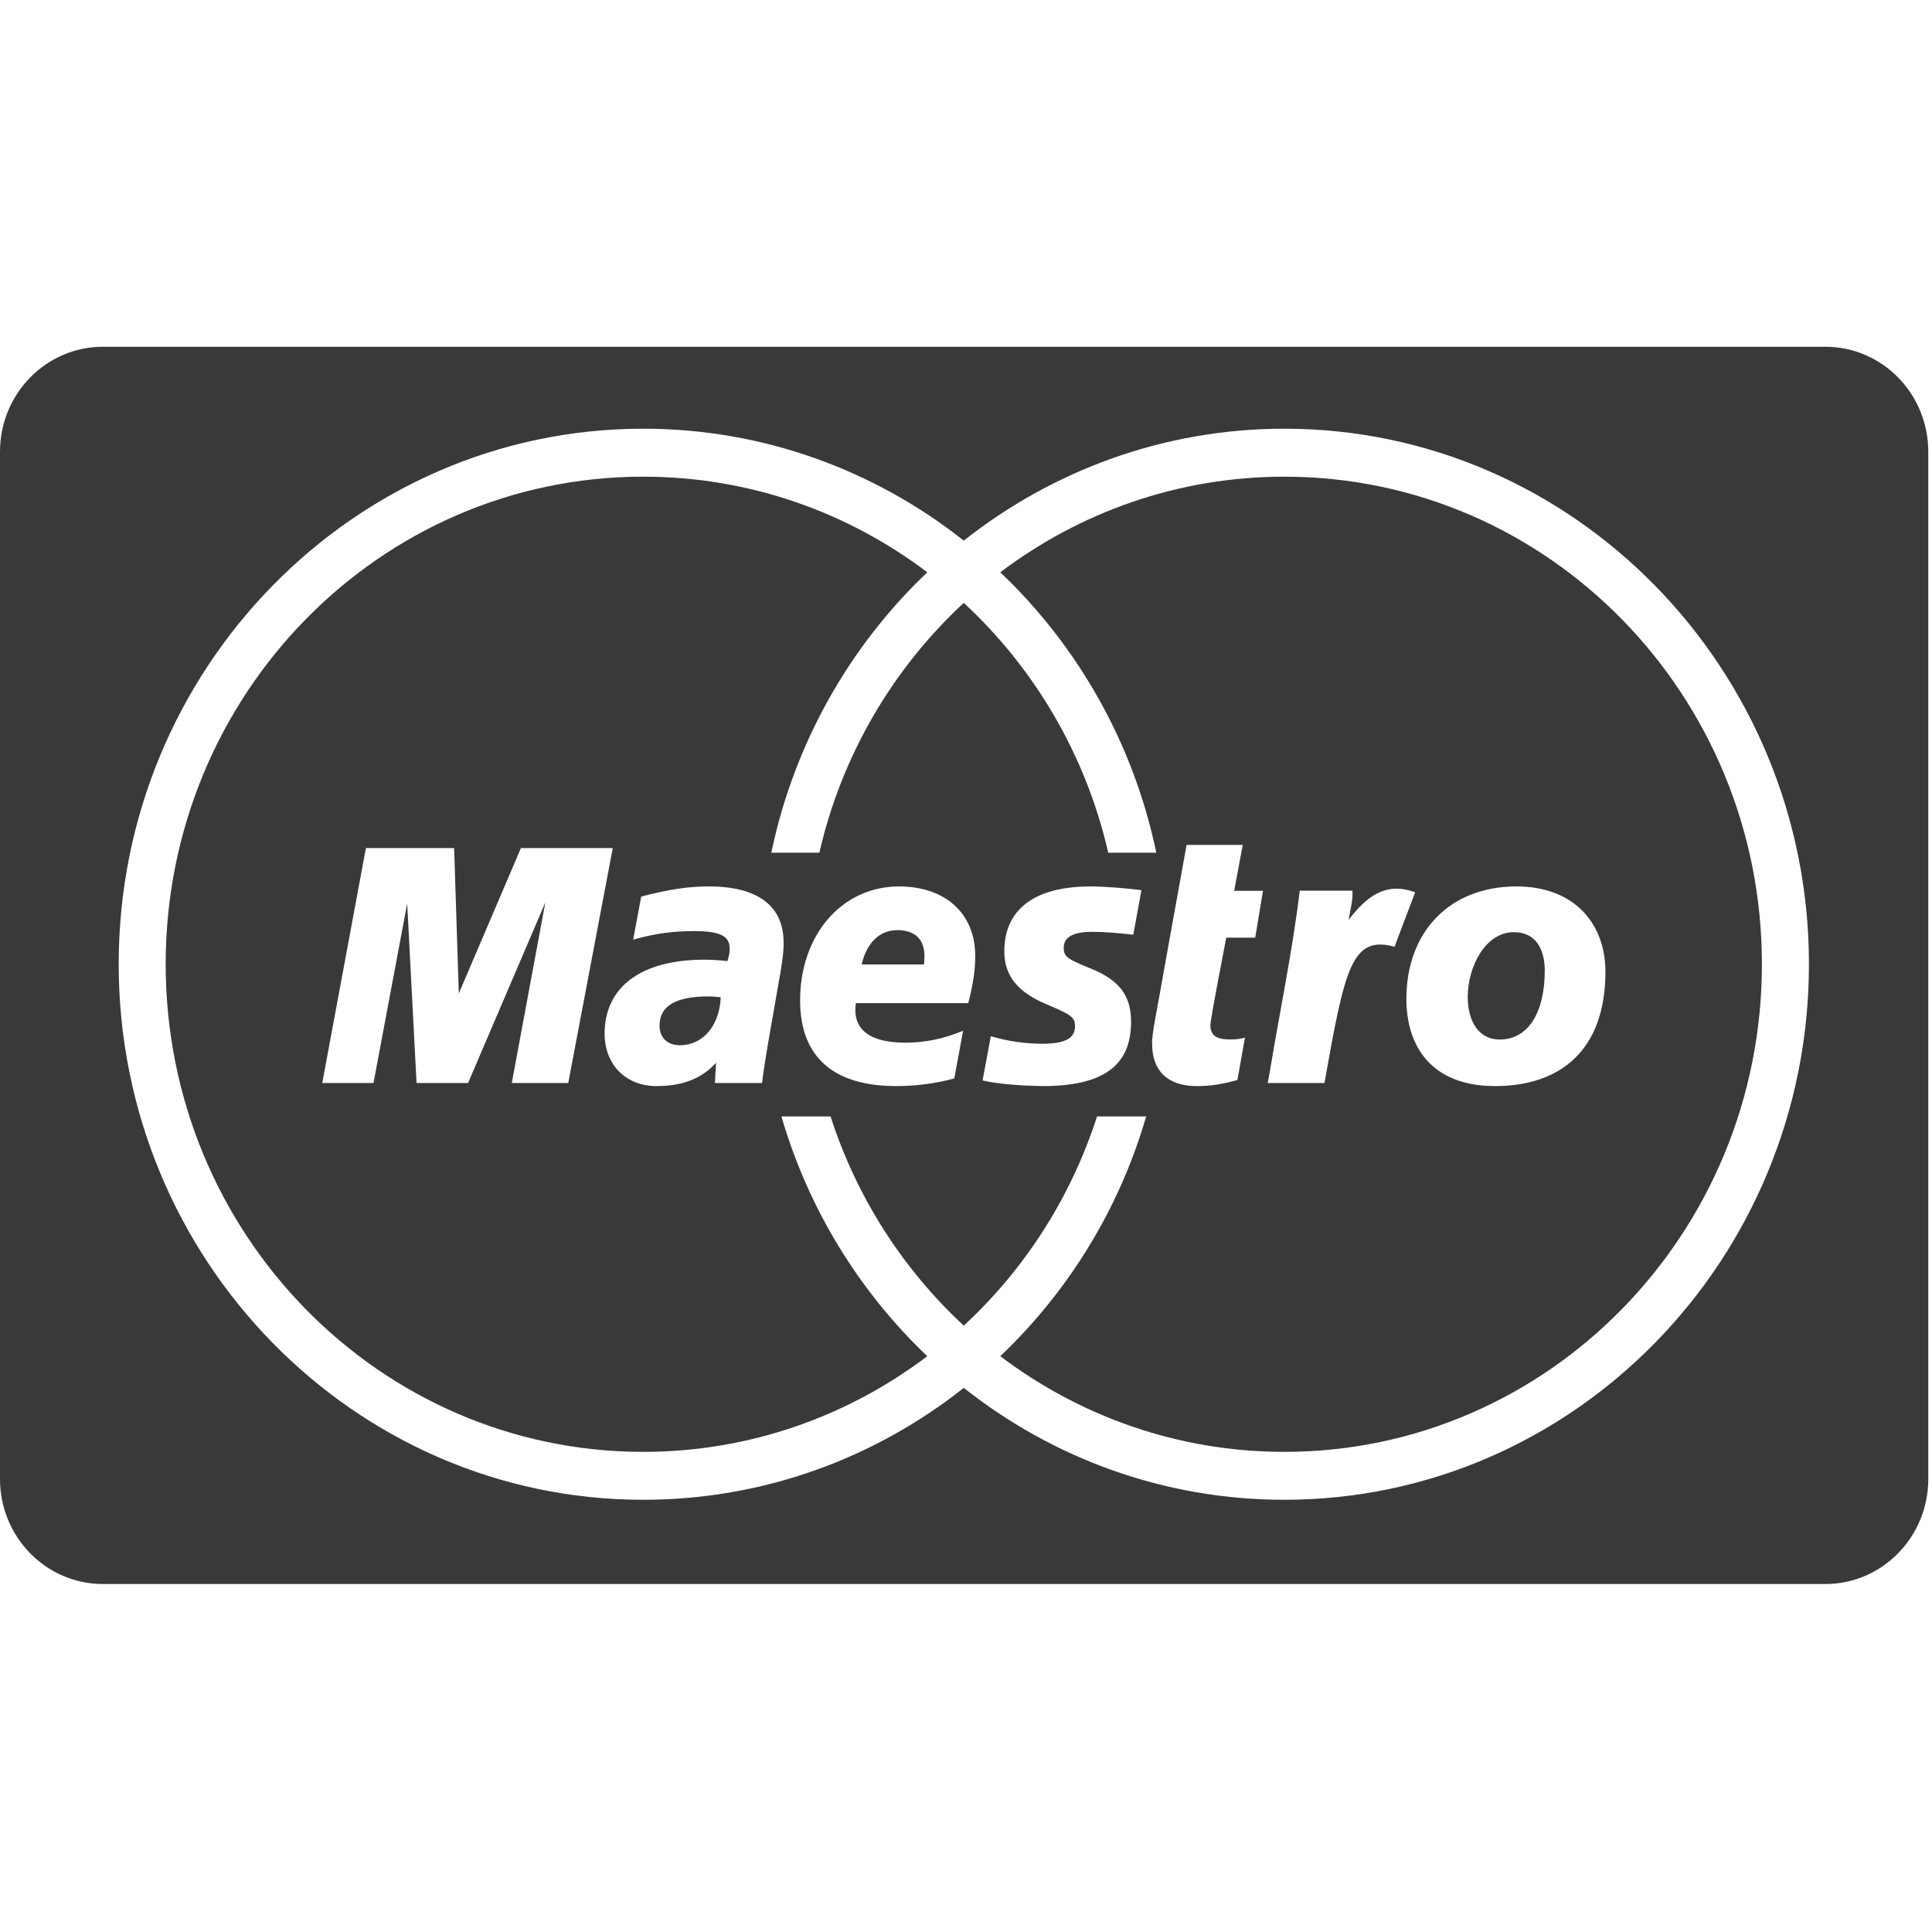
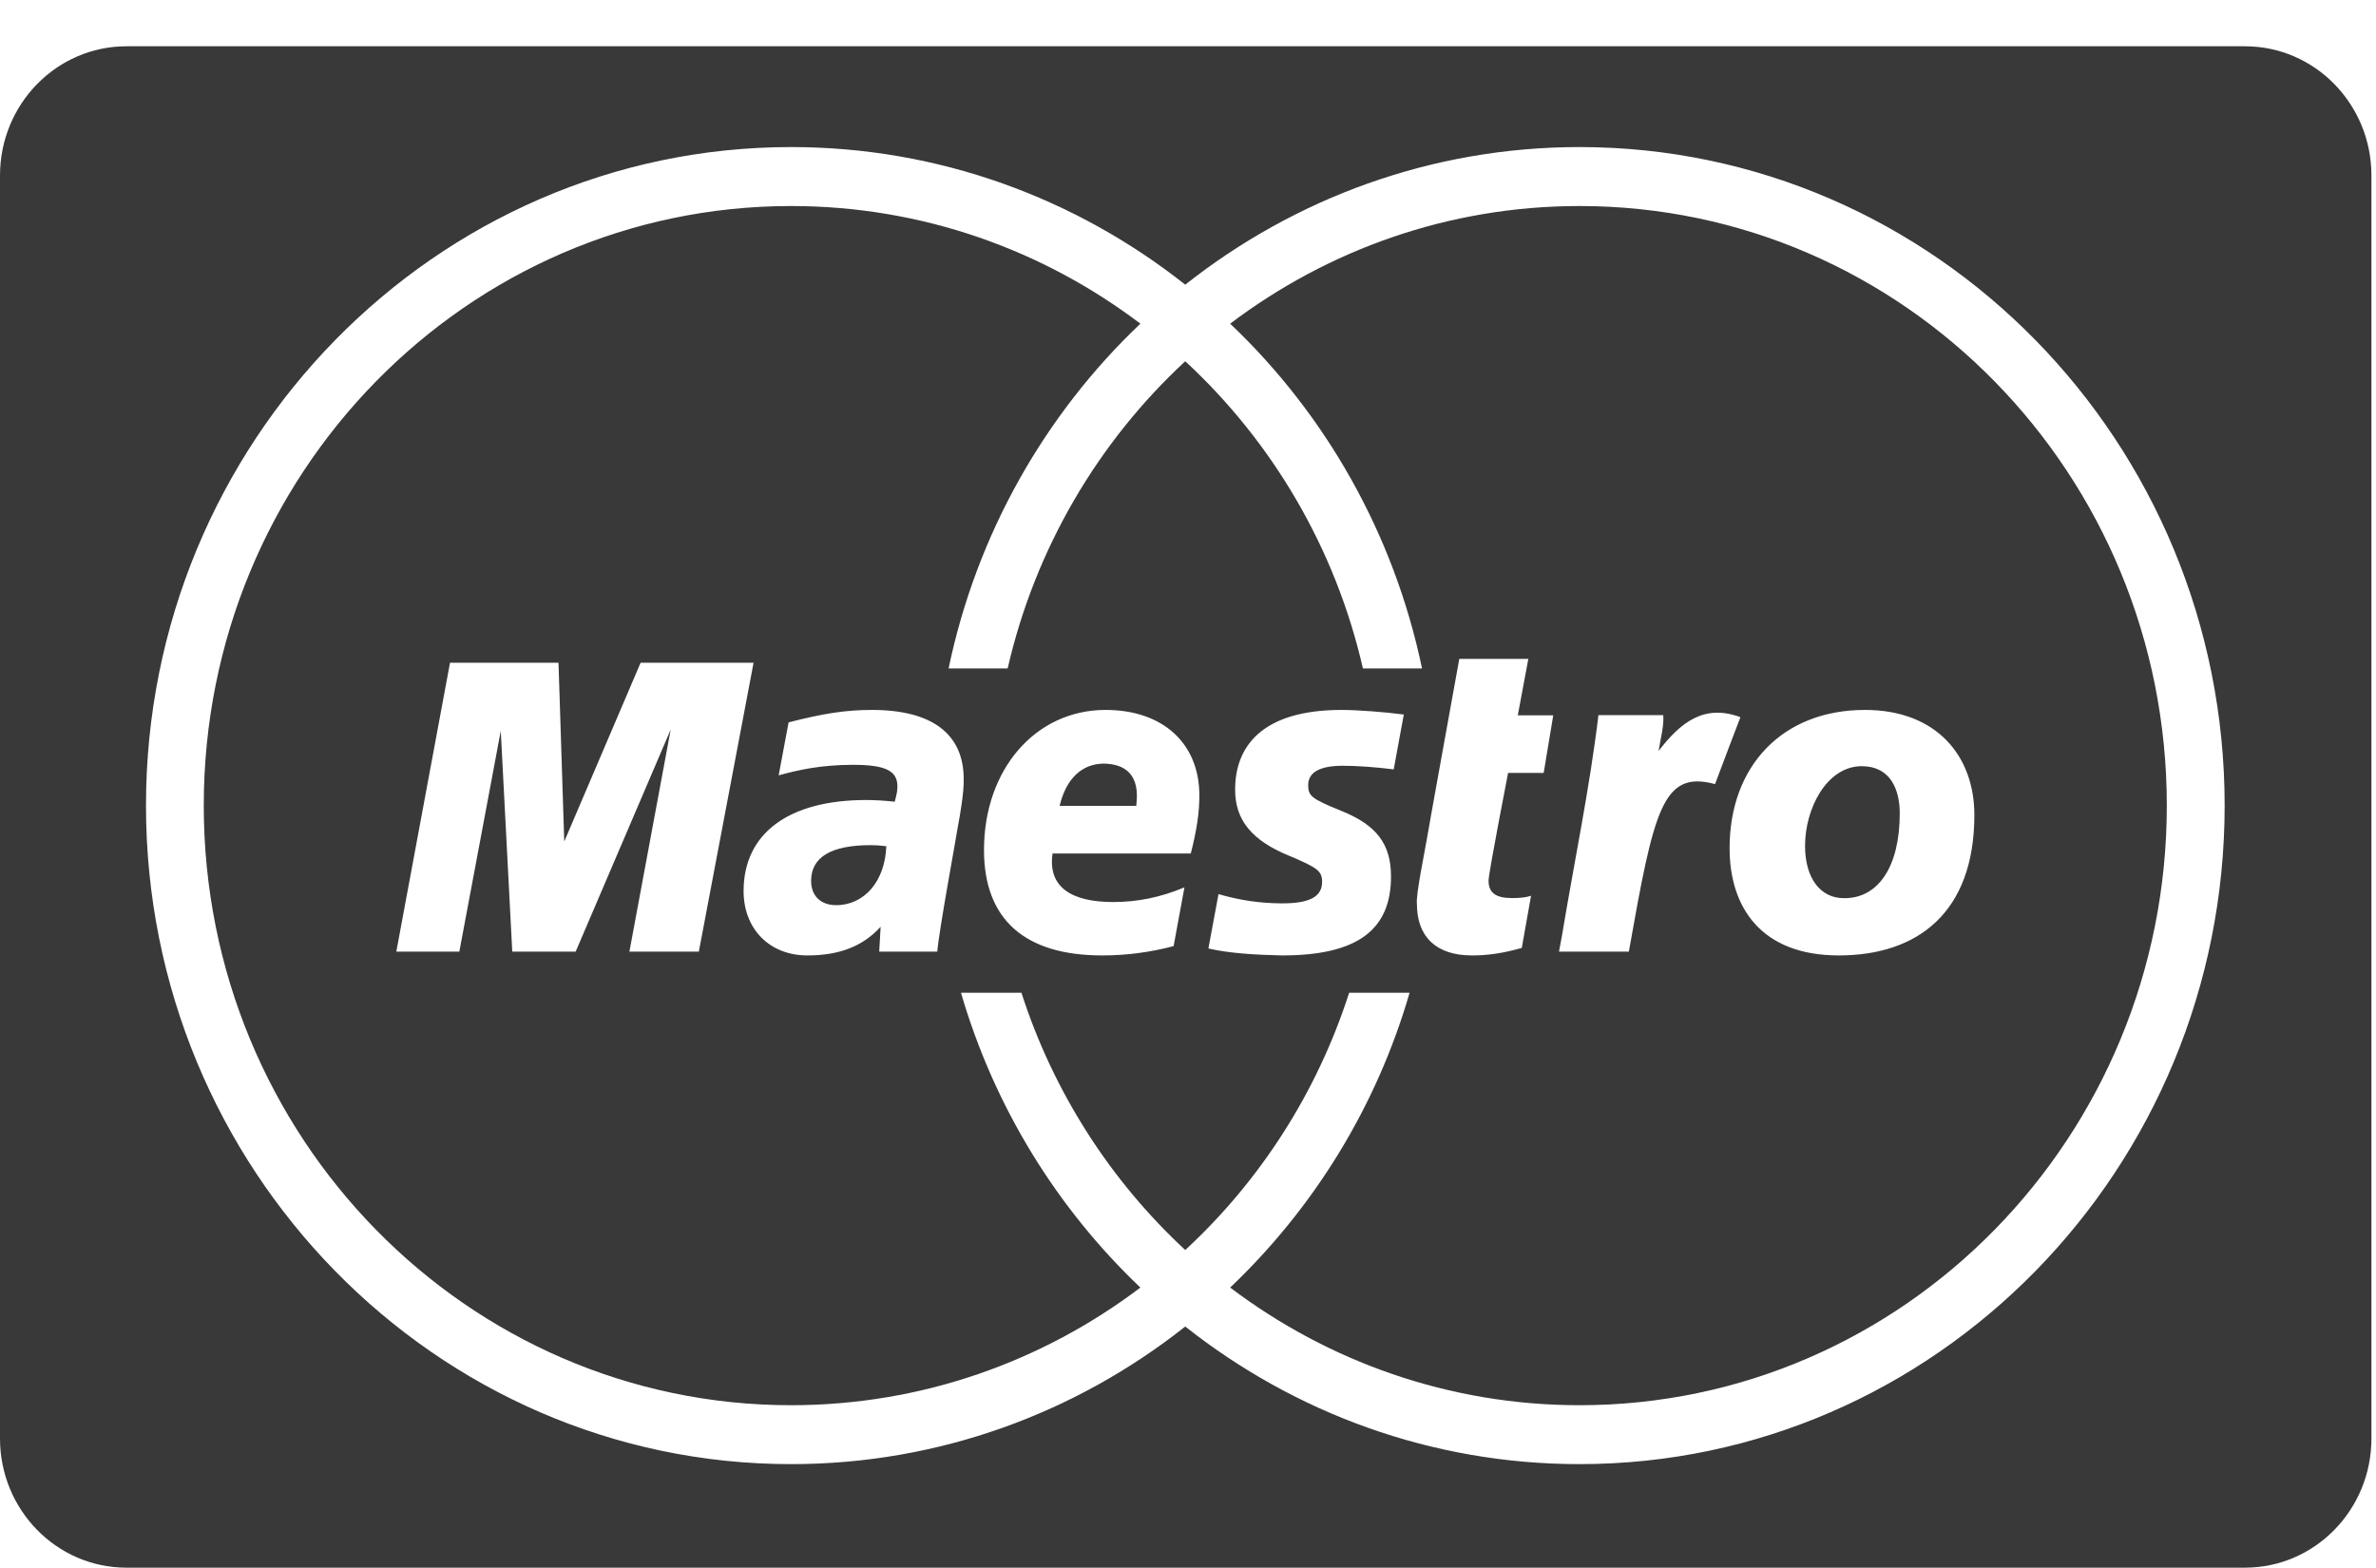
- <svg xmlns="http://www.w3.org/2000/svg" width="780px" height="780px" viewBox="0 -140 780 780" enable-background="new 0 0 780 500" version="1.1" xml:space="preserve">
-   <path d="m736.99 0h-695.48c-22.917 0-41.512 18.994-41.512 42.426v414.65c0 23.437 18.585 42.426 41.512 42.426h695.48c22.917 0 41.512-18.994 41.512-42.426v-414.65c-1e-3 -23.436-18.587-42.426-41.513-42.426zm-218.47 465.5c-48.683 0-93.598-16.839-129.42-45.172-35.828 28.333-80.719 45.172-129.42 45.172-116.77 0-211.76-97.007-211.76-216.23 0-119.2 94.987-216.19 211.76-216.19 48.703 0 93.593 16.88 129.42 45.184 35.822-28.304 80.736-45.184 129.42-45.184 116.81 0 211.8 96.991 211.8 216.19-1e-3 119.23-94.991 216.23-211.8 216.23z" fill="#393939" />
-   <path d="m373.03 249.38c0-1.714 2.516-13.6-10.601-13.872-7.246 0-12.454 4.943-14.572 13.872h25.173z" fill="#393939" />
-   <path d="m290.96 262.63c-2.4-0.273-3.466-0.35-5.127-0.35-13.004 0-19.562 3.923-19.562 11.736 0 4.947 3.204 7.972 8.218 7.972 9.312 0 16.071-7.971 16.471-19.358z" fill="#393939" />
-   <path d="m611.2 236.34c-11.482 0-18.632 13.882-18.632 26.165 0 10.376 4.865 17.284 12.965 17.176 11.103 0 18.126-10.383 18.126-27.857 0-7.948-3.177-15.484-12.459-15.484z" fill="#393939" />
-   <path d="m518.52 52.445c-42.952 0-82.604 14.37-114.68 38.613 31.319 29.731 53.771 69.013 62.994 113.2h-19.41c-9.052-39.539-29.817-74.504-58.322-100.86-28.484 26.359-49.241 61.324-58.302 100.86h-19.399c9.212-44.192 31.674-83.474 62.969-113.2-32.035-24.243-71.723-38.613-114.69-38.613-106.46 0-192.79 88.107-192.79 196.82 0 108.72 86.33 196.89 192.79 196.89 42.963 0 82.651-14.381 114.69-38.623-27.348-26.015-47.957-59.244-58.885-96.789h19.842c10.553 32.814 29.323 61.791 53.776 84.457 24.51-22.666 43.243-51.643 53.796-84.457h19.838c-10.891 37.545-31.533 70.773-58.896 96.789 32.078 24.242 71.729 38.623 114.68 38.623 106.49 0 192.81-88.172 192.81-196.89-2e-3 -108.72-86.32-196.82-192.81-196.82zm-311.9 244.79l13.553-72.921-31.203 72.921h-20.796l-3.784-72.477-13.596 72.477h-20.693l17.627-94.849h35.62l1.883 58.693 25.078-58.693h37.082l-17.975 94.849h-22.796zm107.87-41.313c-0.783 5.072-6.228 34.362-6.801 41.313h-19.062l0.467-8.164c-5.805 6.388-13.522 9.412-24.044 9.412-12.415 0-20.946-8.68-20.946-21.137 0-18.955 14.814-29.89 40.253-29.89 2.601 0 5.955 0.164 9.357 0.562 0.699-2.562 0.887-3.639 0.887-5.021 0-5.191-3.983-7.095-14.716-7.095-10.543 0.045-17.658 1.643-24.258 3.456l3.247-17.392c11.431-2.944 18.917-4.086 27.366-4.086 19.696 0 30.123 7.856 30.123 22.689 0.155 3.942-1.195 11.909-1.873 15.353zm76.432 9.076h-45.379c-1.64 11.078 6.293 15.954 19.803 15.954 8.089 0 15.383-1.469 23.477-4.813l-3.554 19.278c-7.833 2.056-15.421 3.066-23.42 3.066-25.504 0-38.826-11.875-38.826-34.606 0-26.492 16.918-45.996 39.92-45.996 18.78 0 30.783 10.953 30.783 28.066 1e-3 5.655-0.804 11.185-2.804 19.051zm66.614-27.613c-5.923-0.745-12.154-1.179-16.705-1.179-7.529 0-11.377 2.142-11.377 6.362 0 3.582 1.118 4.479 10.829 8.429 11.666 4.674 16.362 10.949 16.362 21.58 0 17.707-11.287 25.906-35.773 25.906-8.255-0.172-17.562-0.708-24.182-2.288l3.325-17.831c7.427 2.112 13.748 2.981 20.666 3.025 9.218 0.04 13.341-2.161 13.341-7.065 0-3.519-1.479-4.649-10.853-8.584-12.286-5.005-17.694-11.797-17.694-21.596-0.08-14.337 8.918-26.263 34.911-26.263 5.283 0 14.443 0.691 20.448 1.508l-3.298 17.996zm49.233 1.165h-11.694s-6.413 32.859-6.413 35.365c0 4.014 2.369 5.744 7.785 5.744 2.602 0 4.591-0.219 6.176-0.773h1e-3 -1e-3l-3.047 17.135c-6.236 1.755-11.128 2.463-16.364 2.463-11.694 0-18.059-6.086-18.059-16.926-0.39-2.933 2.491-16.721 3.127-20.563 0.631-3.862 10.781-59.88 10.781-59.88h22.67l-3.464 18.534h11.629l-3.127 18.901zm27.95 58.685h-22.922l0.976-5.274c3.972-24.015 9.095-48.356 11.97-72.367h21.272c0.3 3.638-0.894 7.61-1.525 11.767 7.022-9.142 14.804-15.628 26.855-11.097 0 0-7.439 19.466-8.33 21.958-17.294-4.675-20.046 8.562-28.296 55.013zm68.917 1.248c-25.538 0-35.84-15.848-35.84-35.211 0-27.065 17.443-45.392 44.446-45.392 23.456 0 35.91 15.09 35.91 34.455 1e-3 32.119-18.694 46.148-44.516 46.148z" fill="#393939" />
+ <svg xmlns="http://www.w3.org/2000/svg" width="50" height="33" viewBox="0 0 50 33" fill="none">
+   <path d="M23.912 16.96C23.912 16.85 24.073 16.088 23.233 16.071C22.768 16.071 22.434 16.388 22.299 16.96H23.912Z" fill="#393939" />
+   <path d="M18.651 17.809C18.497 17.792 18.429 17.787 18.323 17.787C17.489 17.787 17.069 18.039 17.069 18.539C17.069 18.857 17.274 19.05 17.596 19.05C18.192 19.05 18.626 18.54 18.651 17.809Z" fill="#393939" />
+   <path d="M39.179 16.125C38.443 16.125 37.985 17.014 37.985 17.802C37.985 18.467 38.297 18.91 38.816 18.903C39.528 18.903 39.978 18.237 39.978 17.117C39.978 16.608 39.775 16.125 39.179 16.125Z" fill="#393939" />
+   <path d="M47.243 0.974H2.661C1.192 0.974 -0 2.192 -0 3.694V30.274C-0 31.776 1.191 32.993 2.661 32.993H47.243C48.712 32.993 49.904 31.776 49.904 30.274V3.694C49.904 2.191 48.712 0.974 47.243 0.974L47.243 0.974ZM33.239 30.814C30.118 30.814 27.239 29.734 24.942 27.918C22.646 29.734 19.768 30.814 16.646 30.814C9.161 30.814 3.072 24.596 3.072 16.953C3.072 9.312 9.161 3.095 16.646 3.095C19.768 3.095 22.646 4.177 24.942 5.991C27.239 4.177 30.118 3.095 33.239 3.095C40.726 3.095 46.815 9.312 46.815 16.953C46.815 24.596 40.726 30.814 33.239 30.814Z" fill="#393939" />
+   <path d="M33.239 4.336C30.485 4.336 27.943 5.258 25.887 6.812C27.895 8.717 29.334 11.236 29.925 14.068H28.681C28.101 11.534 26.77 9.292 24.942 7.603C23.117 9.292 21.786 11.534 21.205 14.068H19.962C20.552 11.235 21.992 8.717 23.998 6.812C21.945 5.258 19.401 4.336 16.646 4.336C9.822 4.336 4.288 9.984 4.288 16.953C4.288 23.922 9.822 29.574 16.646 29.574C19.4 29.574 21.944 28.652 23.998 27.098C22.245 25.431 20.924 23.301 20.223 20.894H21.495C22.172 22.997 23.375 24.855 24.942 26.308C26.514 24.855 27.715 22.997 28.391 20.894H29.663C28.965 23.301 27.641 25.431 25.887 27.098C27.944 28.652 30.485 29.574 33.239 29.574C40.065 29.574 45.598 23.922 45.598 16.953C45.598 9.984 40.065 4.336 33.239 4.336H33.239ZM13.245 20.028L14.114 15.354L12.114 20.028H10.78L10.538 15.382L9.666 20.028H8.34L9.47 13.948H11.753L11.874 17.71L13.481 13.948H15.858L14.706 20.028H13.245V20.028ZM20.16 17.38C20.109 17.705 19.76 19.582 19.724 20.028H18.502L18.532 19.505C18.16 19.914 17.665 20.108 16.99 20.108C16.195 20.108 15.648 19.552 15.648 18.753C15.648 17.538 16.597 16.837 18.228 16.837C18.395 16.837 18.61 16.848 18.828 16.873C18.873 16.709 18.885 16.64 18.885 16.551C18.885 16.218 18.629 16.096 17.941 16.096C17.265 16.099 16.809 16.202 16.386 16.318L16.595 15.203C17.327 15.014 17.807 14.941 18.349 14.941C19.611 14.941 20.28 15.445 20.28 16.396C20.29 16.648 20.203 17.159 20.16 17.38ZM25.059 17.962H22.15C22.045 18.672 22.554 18.984 23.42 18.984C23.938 18.984 24.406 18.89 24.925 18.676L24.697 19.912C24.195 20.043 23.708 20.108 23.195 20.108C21.561 20.108 20.707 19.347 20.707 17.89C20.707 16.192 21.791 14.941 23.266 14.941C24.469 14.941 25.239 15.643 25.239 16.74C25.239 17.103 25.187 17.457 25.059 17.962ZM29.329 16.192C28.95 16.144 28.55 16.116 28.258 16.116C27.776 16.116 27.529 16.253 27.529 16.524C27.529 16.753 27.601 16.811 28.223 17.064C28.971 17.364 29.272 17.766 29.272 18.447C29.272 19.582 28.549 20.108 26.979 20.108C26.45 20.097 25.853 20.063 25.429 19.961L25.642 18.818C26.118 18.954 26.523 19.009 26.967 19.012C27.558 19.015 27.822 18.874 27.822 18.559C27.822 18.334 27.727 18.261 27.126 18.009C26.339 17.688 25.992 17.253 25.992 16.625C25.987 15.706 26.564 14.941 28.23 14.941C28.569 14.941 29.156 14.986 29.541 15.038L29.329 16.192V16.192ZM32.485 16.266H31.736C31.736 16.266 31.325 18.373 31.325 18.533C31.325 18.791 31.476 18.901 31.823 18.901C31.99 18.901 32.118 18.887 32.219 18.852H32.219H32.219L32.024 19.95C31.624 20.063 31.311 20.108 30.975 20.108C30.226 20.108 29.817 19.718 29.817 19.023C29.793 18.835 29.977 17.951 30.018 17.705C30.058 17.457 30.709 13.867 30.709 13.867H32.162L31.94 15.055H32.686L32.485 16.266V16.266ZM34.277 20.028H32.807L32.87 19.69C33.125 18.151 33.453 16.59 33.637 15.051H35.001C35.02 15.284 34.944 15.539 34.903 15.805C35.353 15.219 35.852 14.804 36.625 15.094C36.625 15.094 36.148 16.342 36.091 16.502C34.982 16.202 34.806 17.05 34.277 20.028V20.028ZM38.695 20.108C37.058 20.108 36.397 19.092 36.397 17.851C36.397 16.116 37.515 14.941 39.246 14.941C40.75 14.941 41.548 15.909 41.548 17.15C41.548 19.209 40.35 20.108 38.695 20.108Z" fill="#393939" />
</svg>
